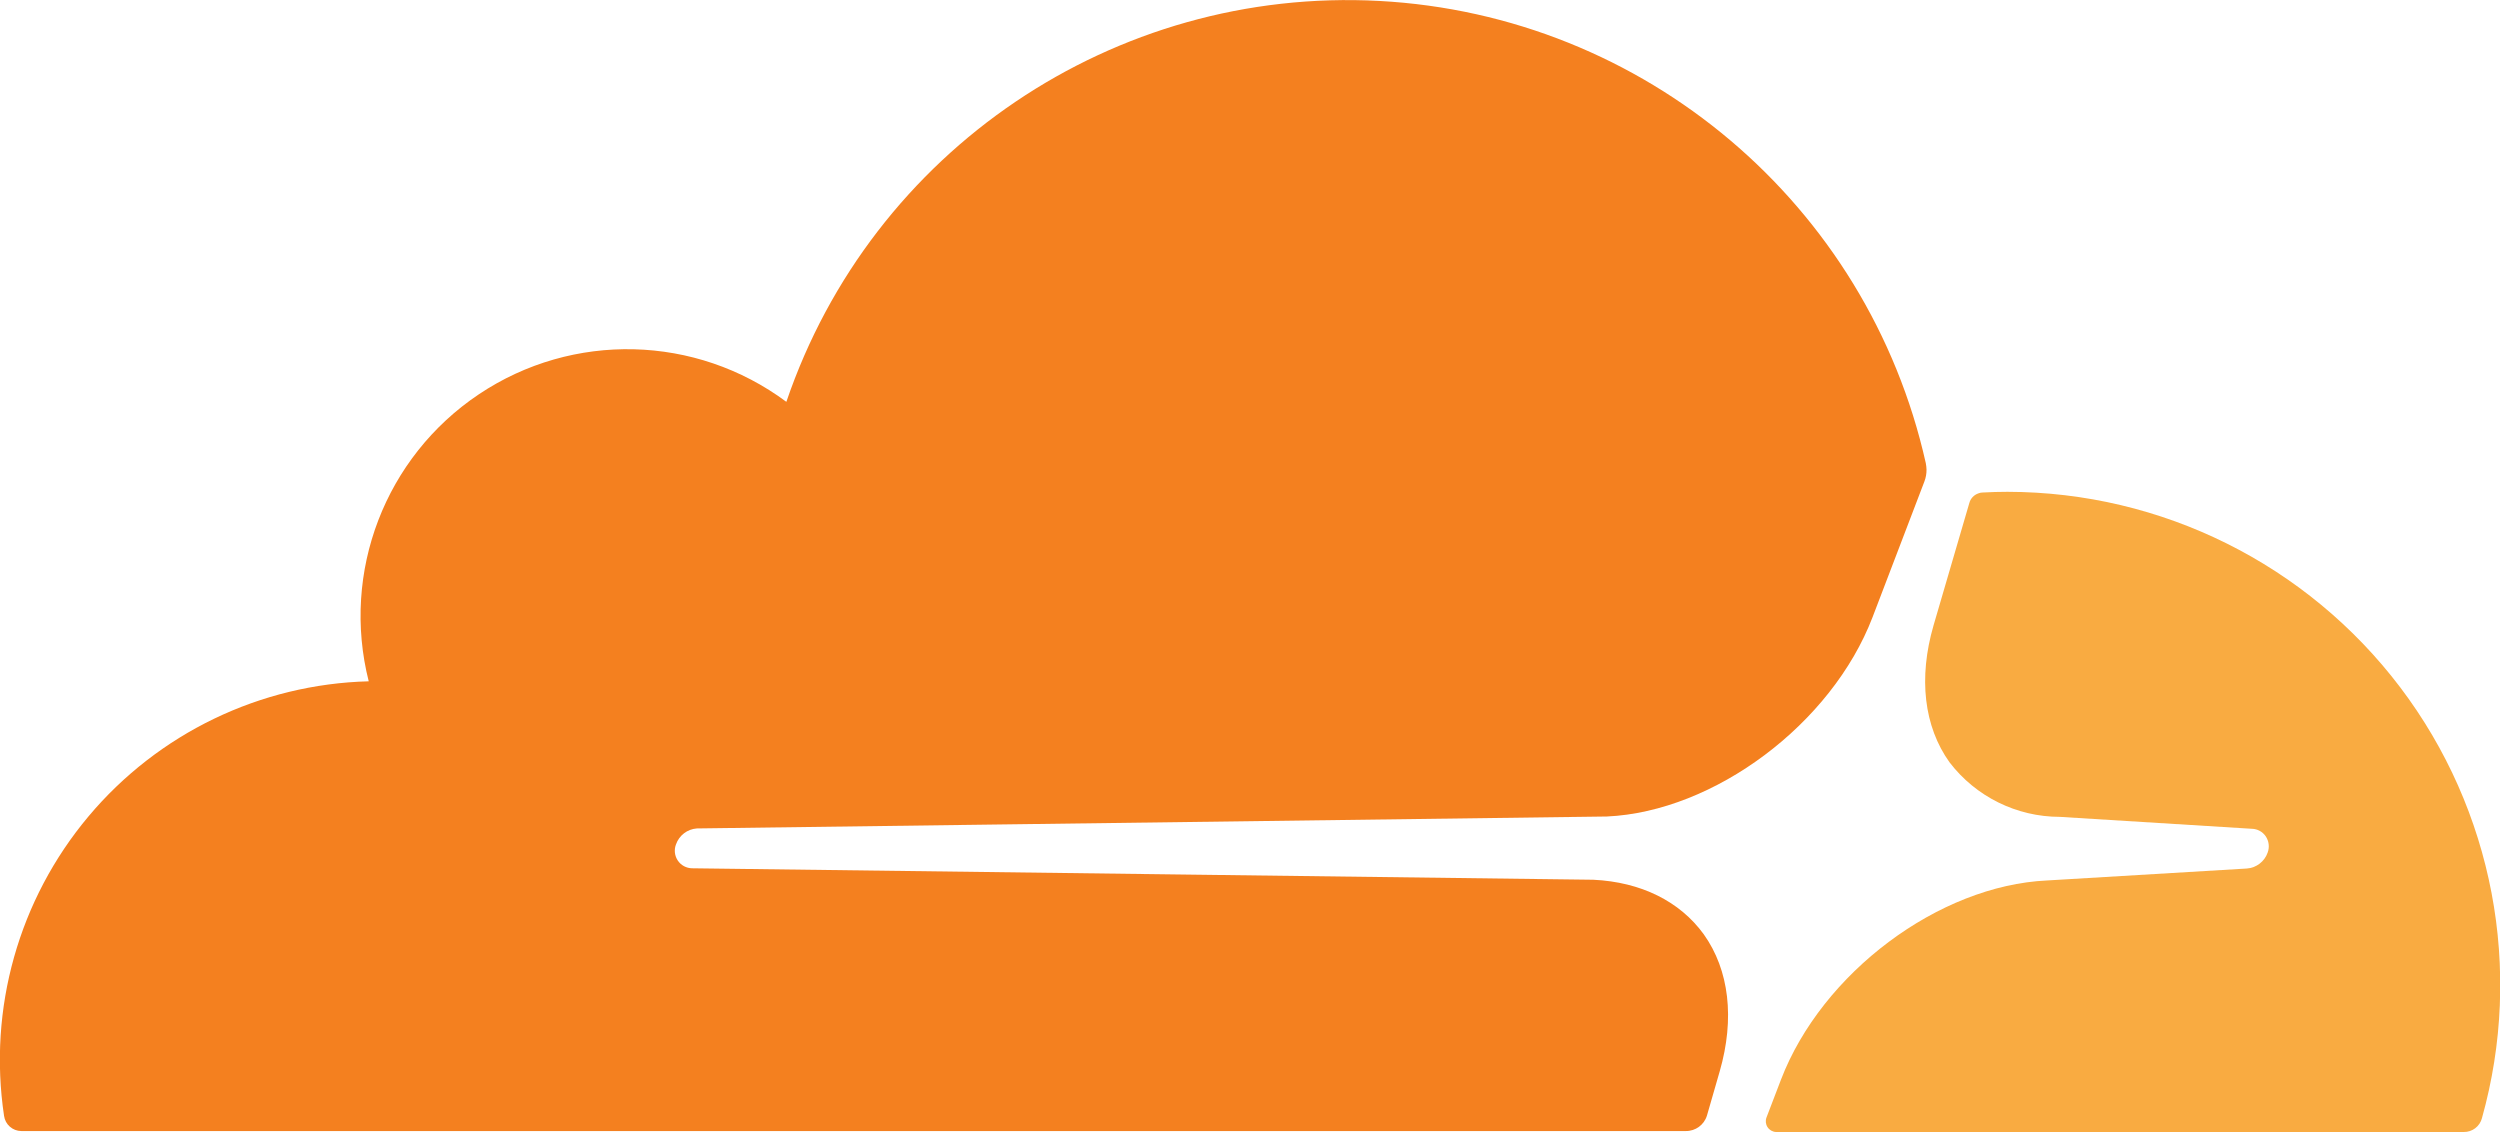
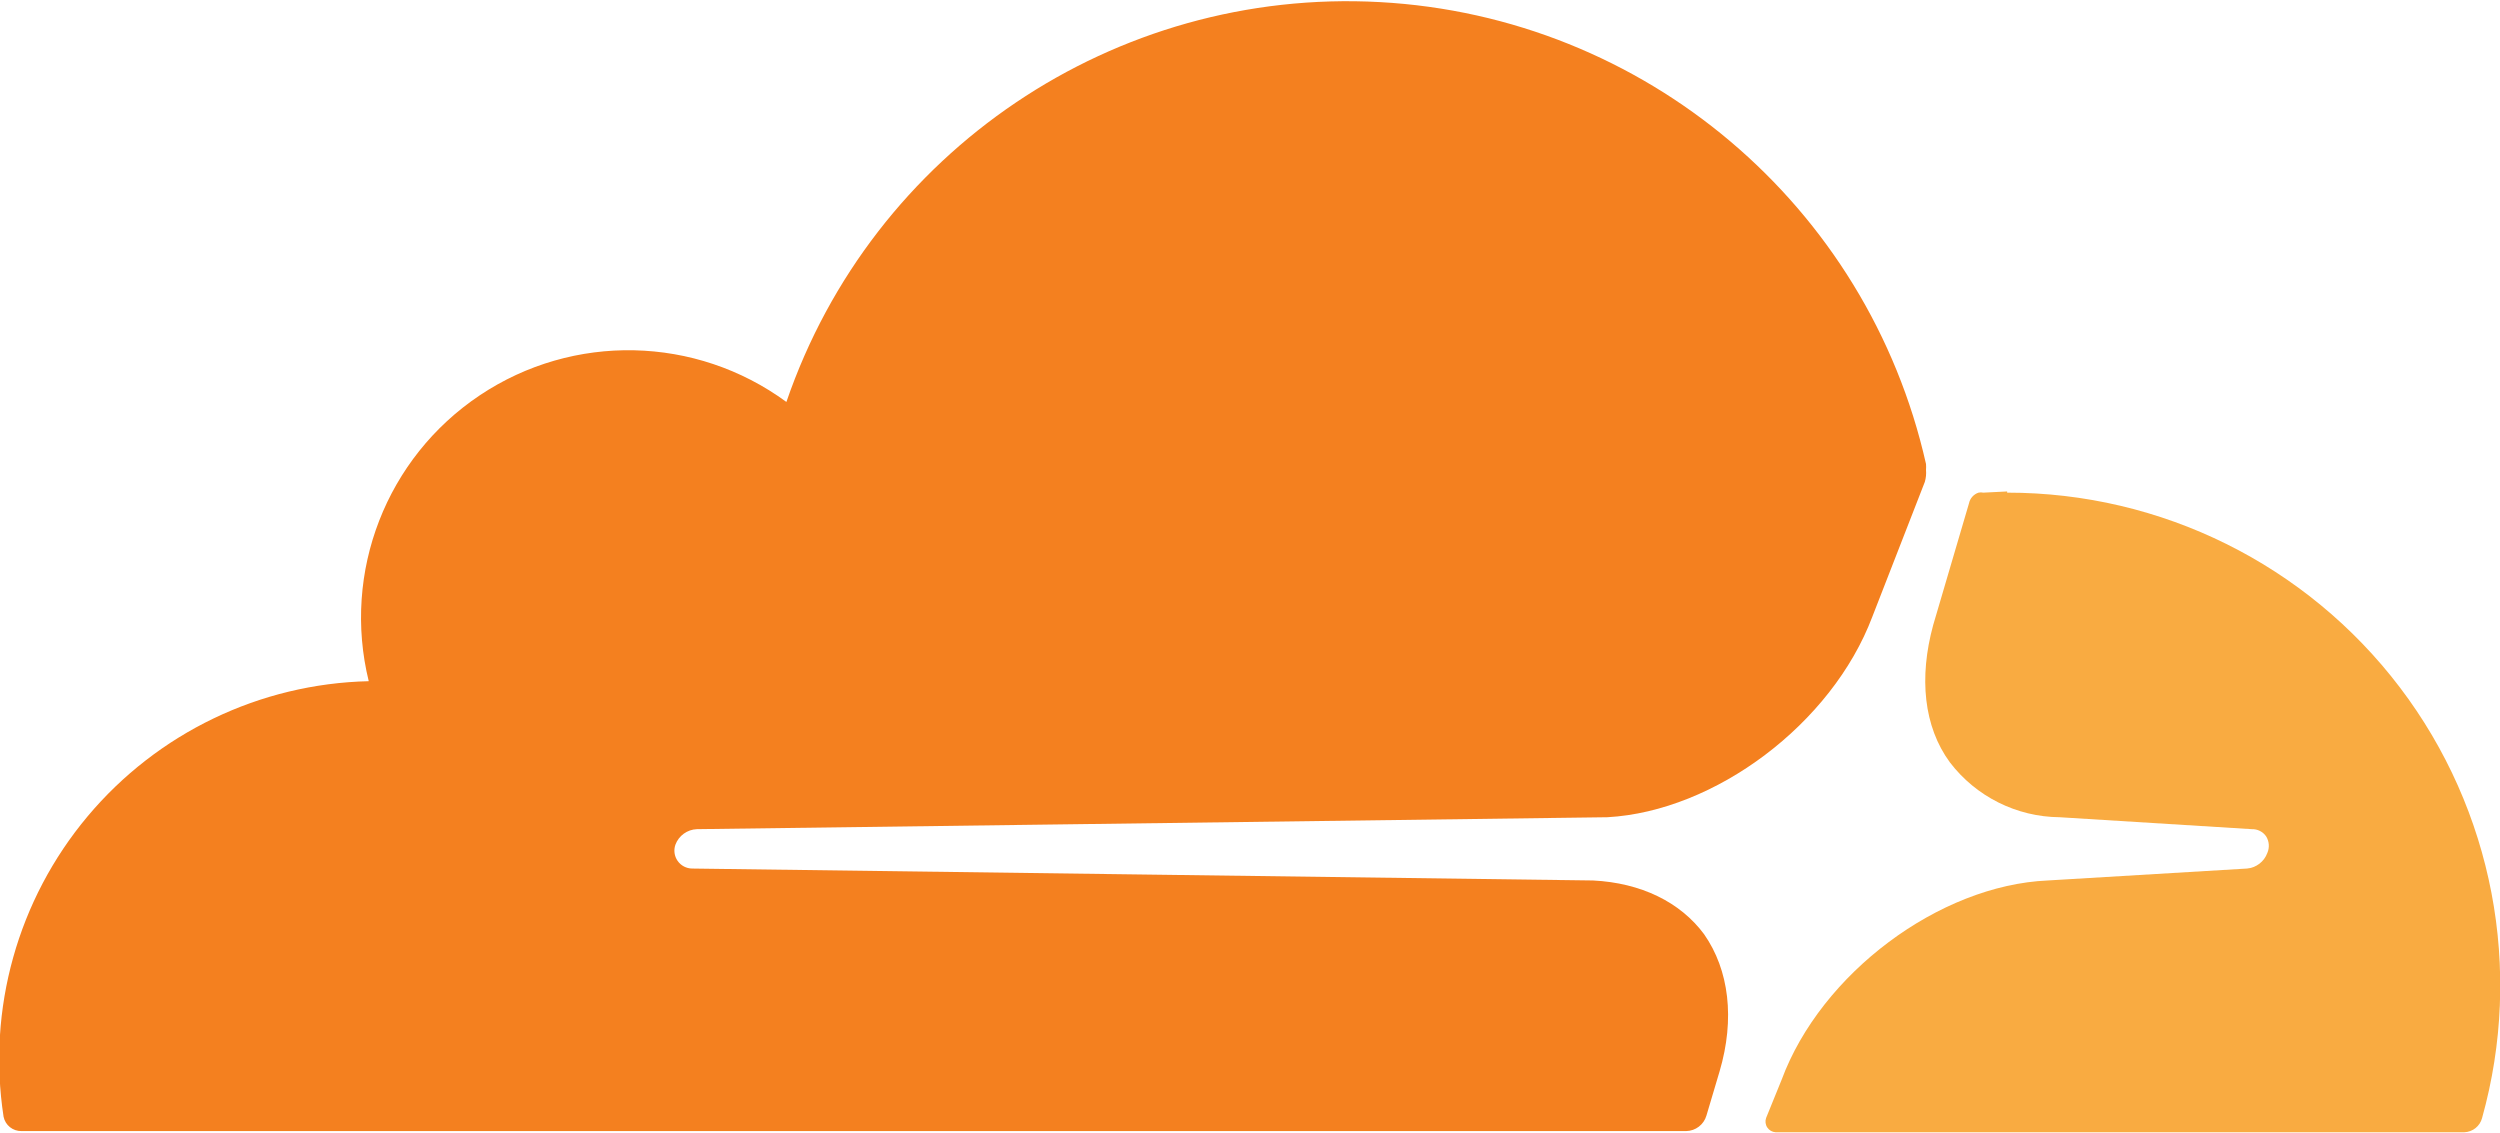
- <svg xmlns="http://www.w3.org/2000/svg" viewBox="0 0 209.51 94.74" width="2.65em" height="1.2em">
-   <path fill="#f4801f" d="m143.05 93.42 1.07-3.71c1.27-4.41.8-8.48-1.34-11.48-2-2.76-5.26-4.38-9.25-4.57L58 72.7a1.47 1.47 0 0 1-1.35-2 2 2 0 0 1 1.75-1.34l76.26-1c9-.41 18.84-7.75 22.27-16.71l4.34-11.36a2.68 2.68 0 0 0 .18-1 3.31 3.31 0 0 0-.06-.54 49.67 49.67 0 0 0-95.49-5.14 22.35 22.35 0 0 0-35 23.42A31.73 31.73 0 0 0 .34 93.45a1.47 1.47 0 0 0 1.45 1.27h139.49a1.83 1.83 0 0 0 1.77-1.3Z" />
-   <path fill="#f9ab41" d="M168.22 41.15q-1 0-2.1.06a.88.88 0 0 0-.32.07 1.17 1.17 0 0 0-.76.8l-3 10.26c-1.28 4.41-.81 8.48 1.34 11.48a11.65 11.65 0 0 0 9.24 4.57l16.11 1a1.44 1.44 0 0 1 1.14.62 1.5 1.5 0 0 1 .17 1.37 2 2 0 0 1-1.75 1.34l-16.73 1c-9.09.42-18.88 7.75-22.31 16.7l-1.21 3.16a.9.9 0 0 0 .79 1.22h57.63a1.55 1.55 0 0 0 1.54-1.17 41.34 41.34 0 0 0-39.76-52.48Z" />
+ <svg xmlns="http://www.w3.org/2000/svg" viewBox="0 0 209.5 94.7" width="2.65em" height="1.2em">
+   <path fill="#f4801f" d="m143 93.4 1.1-3.7c1.3-4.4.8-8.5-1.3-11.5-2-2.7-5.3-4.3-9.3-4.5l-75.5-1a1.5 1.5 0 0 1-1.4-2 2 2 0 0 1 1.8-1.3l76.3-1c9-.5 18.8-7.8 22.2-16.8l4.4-11.3a2.7 2.7 0 0 0 .1-1 3.3 3.3 0 0 0 0-.5 49.7 49.7 0 0 0-95.5-5.2 22.4 22.4 0 0 0-35 23.4A31.7 31.7 0 0 0 .3 93.5a1.5 1.5 0 0 0 1.5 1.2h139.5a1.8 1.8 0 0 0 1.7-1.3Z" />
+   <path fill="#f9ab41" d="m168.2 41.1-2 .1a.9.9 0 0 0-.4 0 1.2 1.2 0 0 0-.8.9l-3 10.2c-1.2 4.4-.8 8.5 1.4 11.5a11.7 11.7 0 0 0 9.2 4.6l16.1 1a1.4 1.4 0 0 1 1.2.6 1.5 1.5 0 0 1 .1 1.4 2 2 0 0 1-1.7 1.3l-16.7 1c-9.1.4-19 7.8-22.3 16.7l-1.3 3.2a.9.9 0 0 0 .8 1.2h57.7a1.6 1.6 0 0 0 1.5-1.2 41.3 41.3 0 0 0-39.8-52.4Z" />
</svg>
